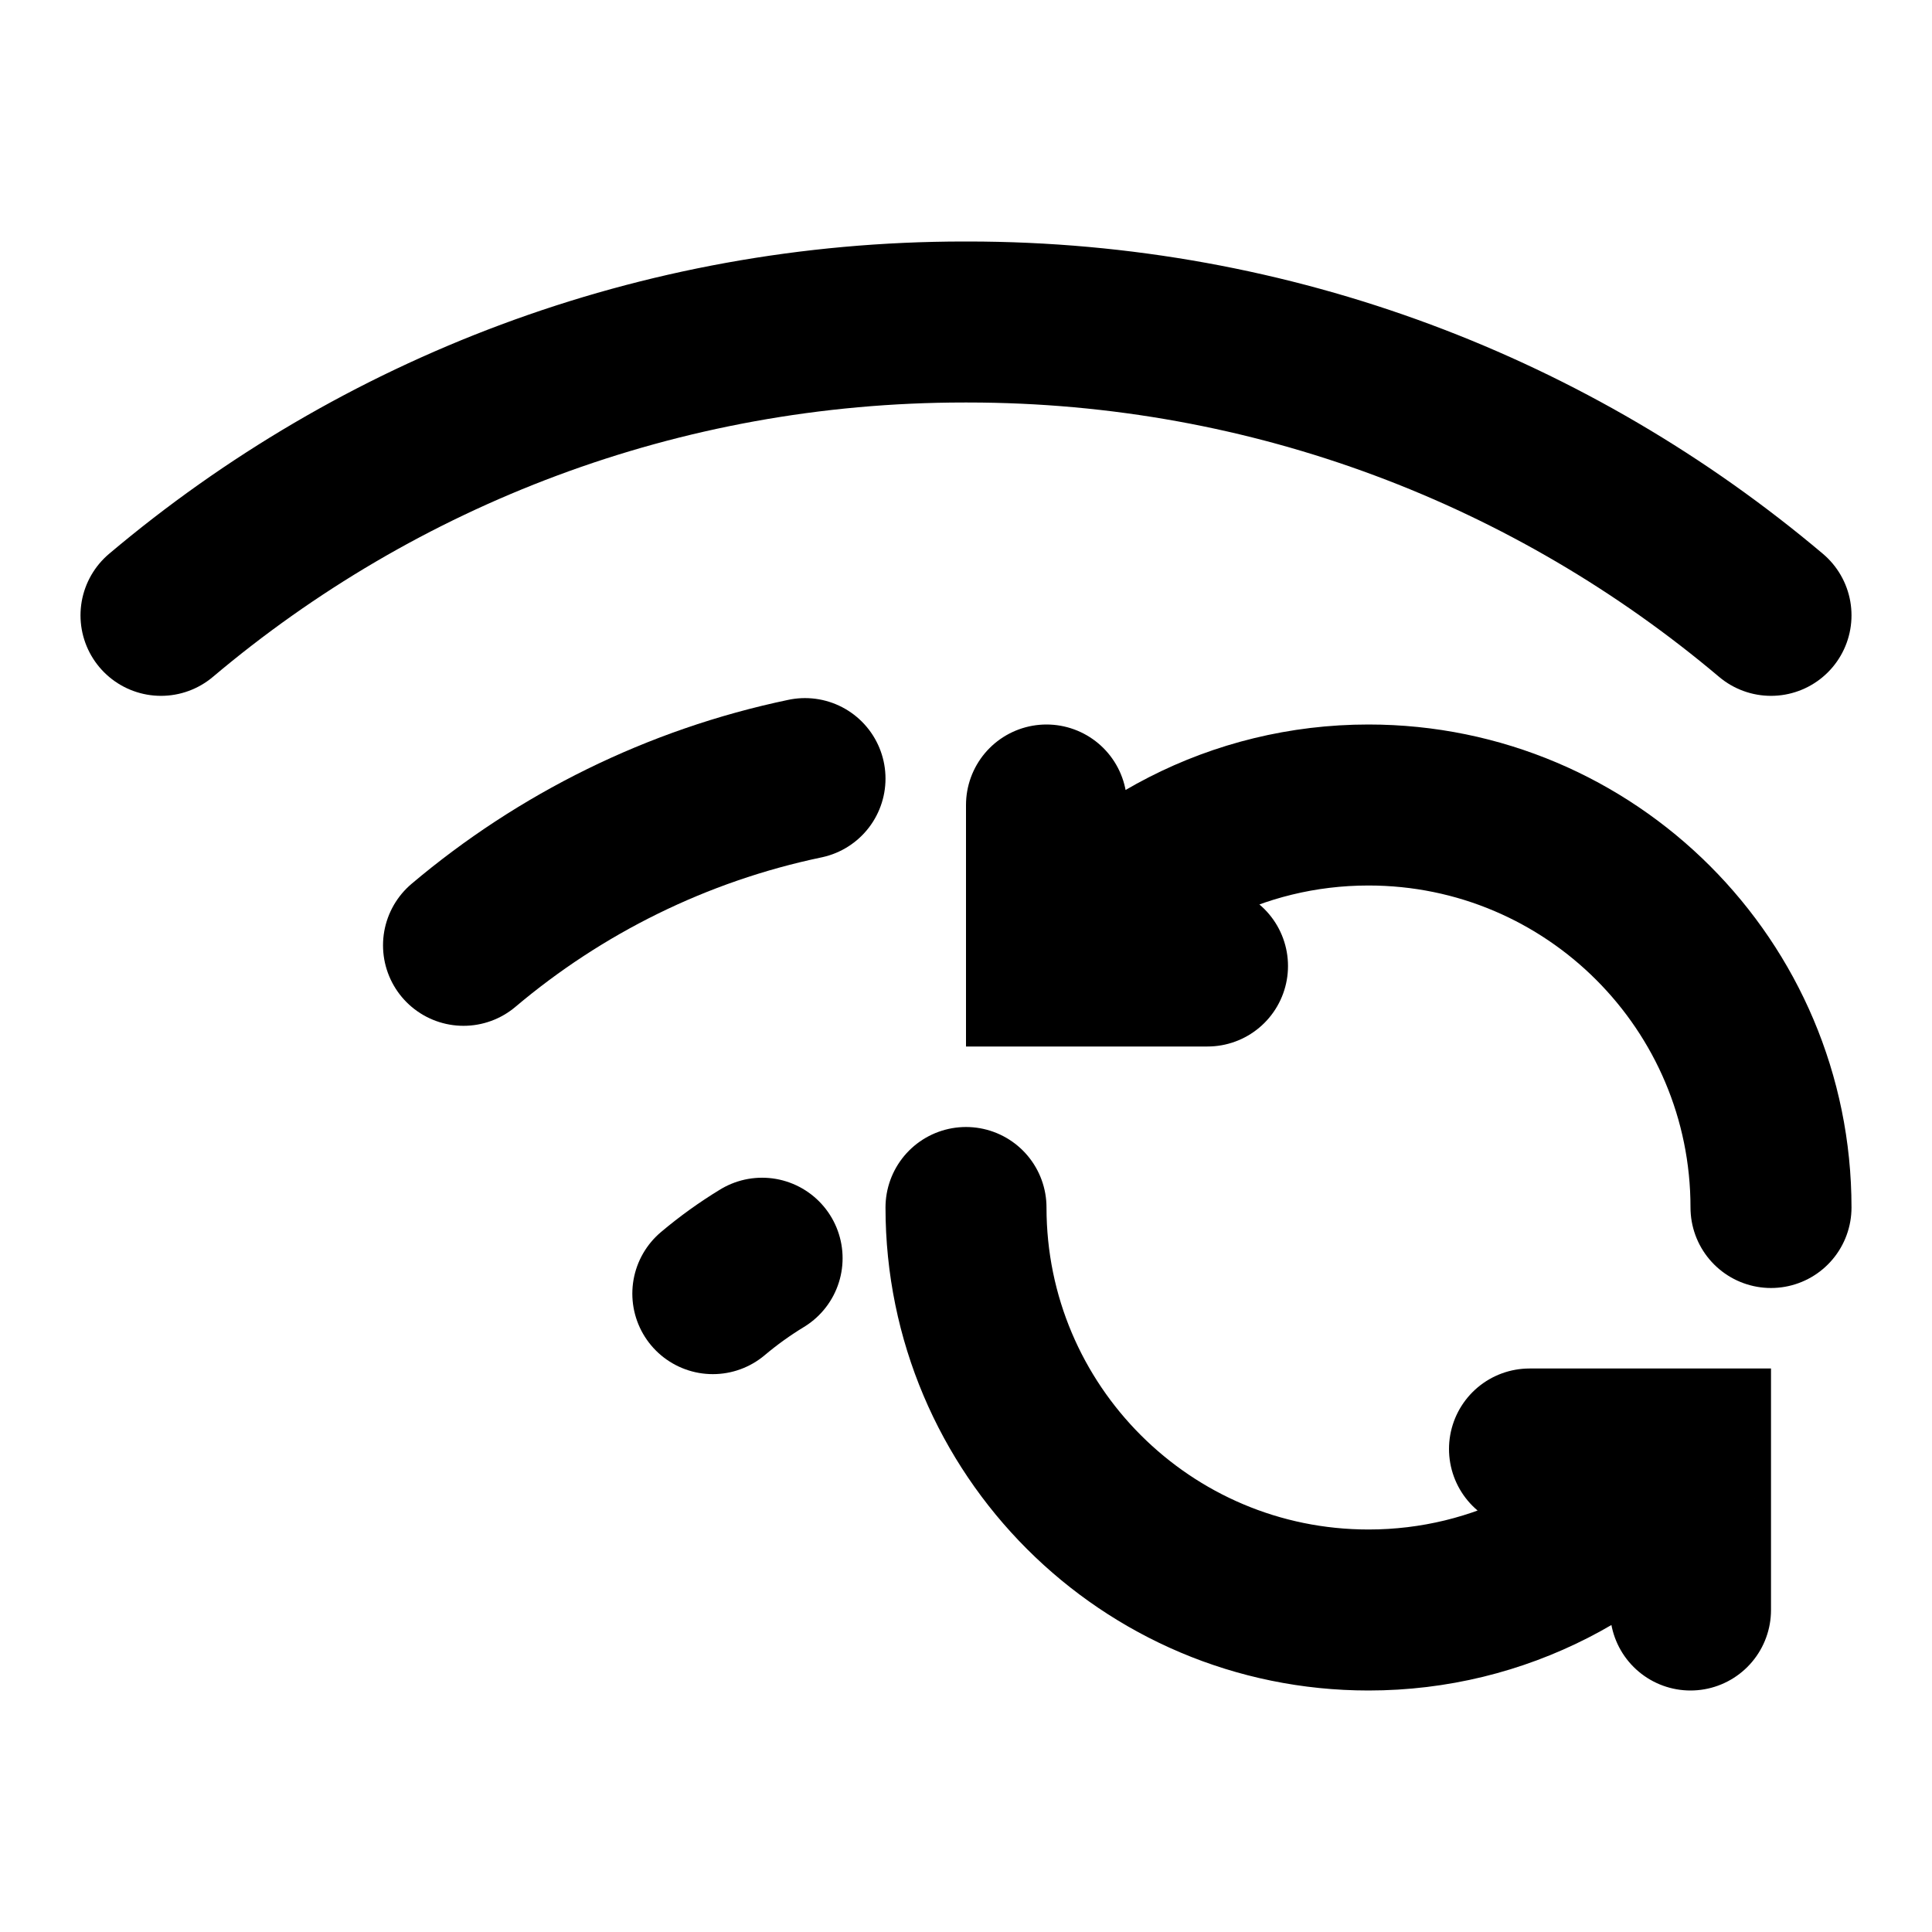
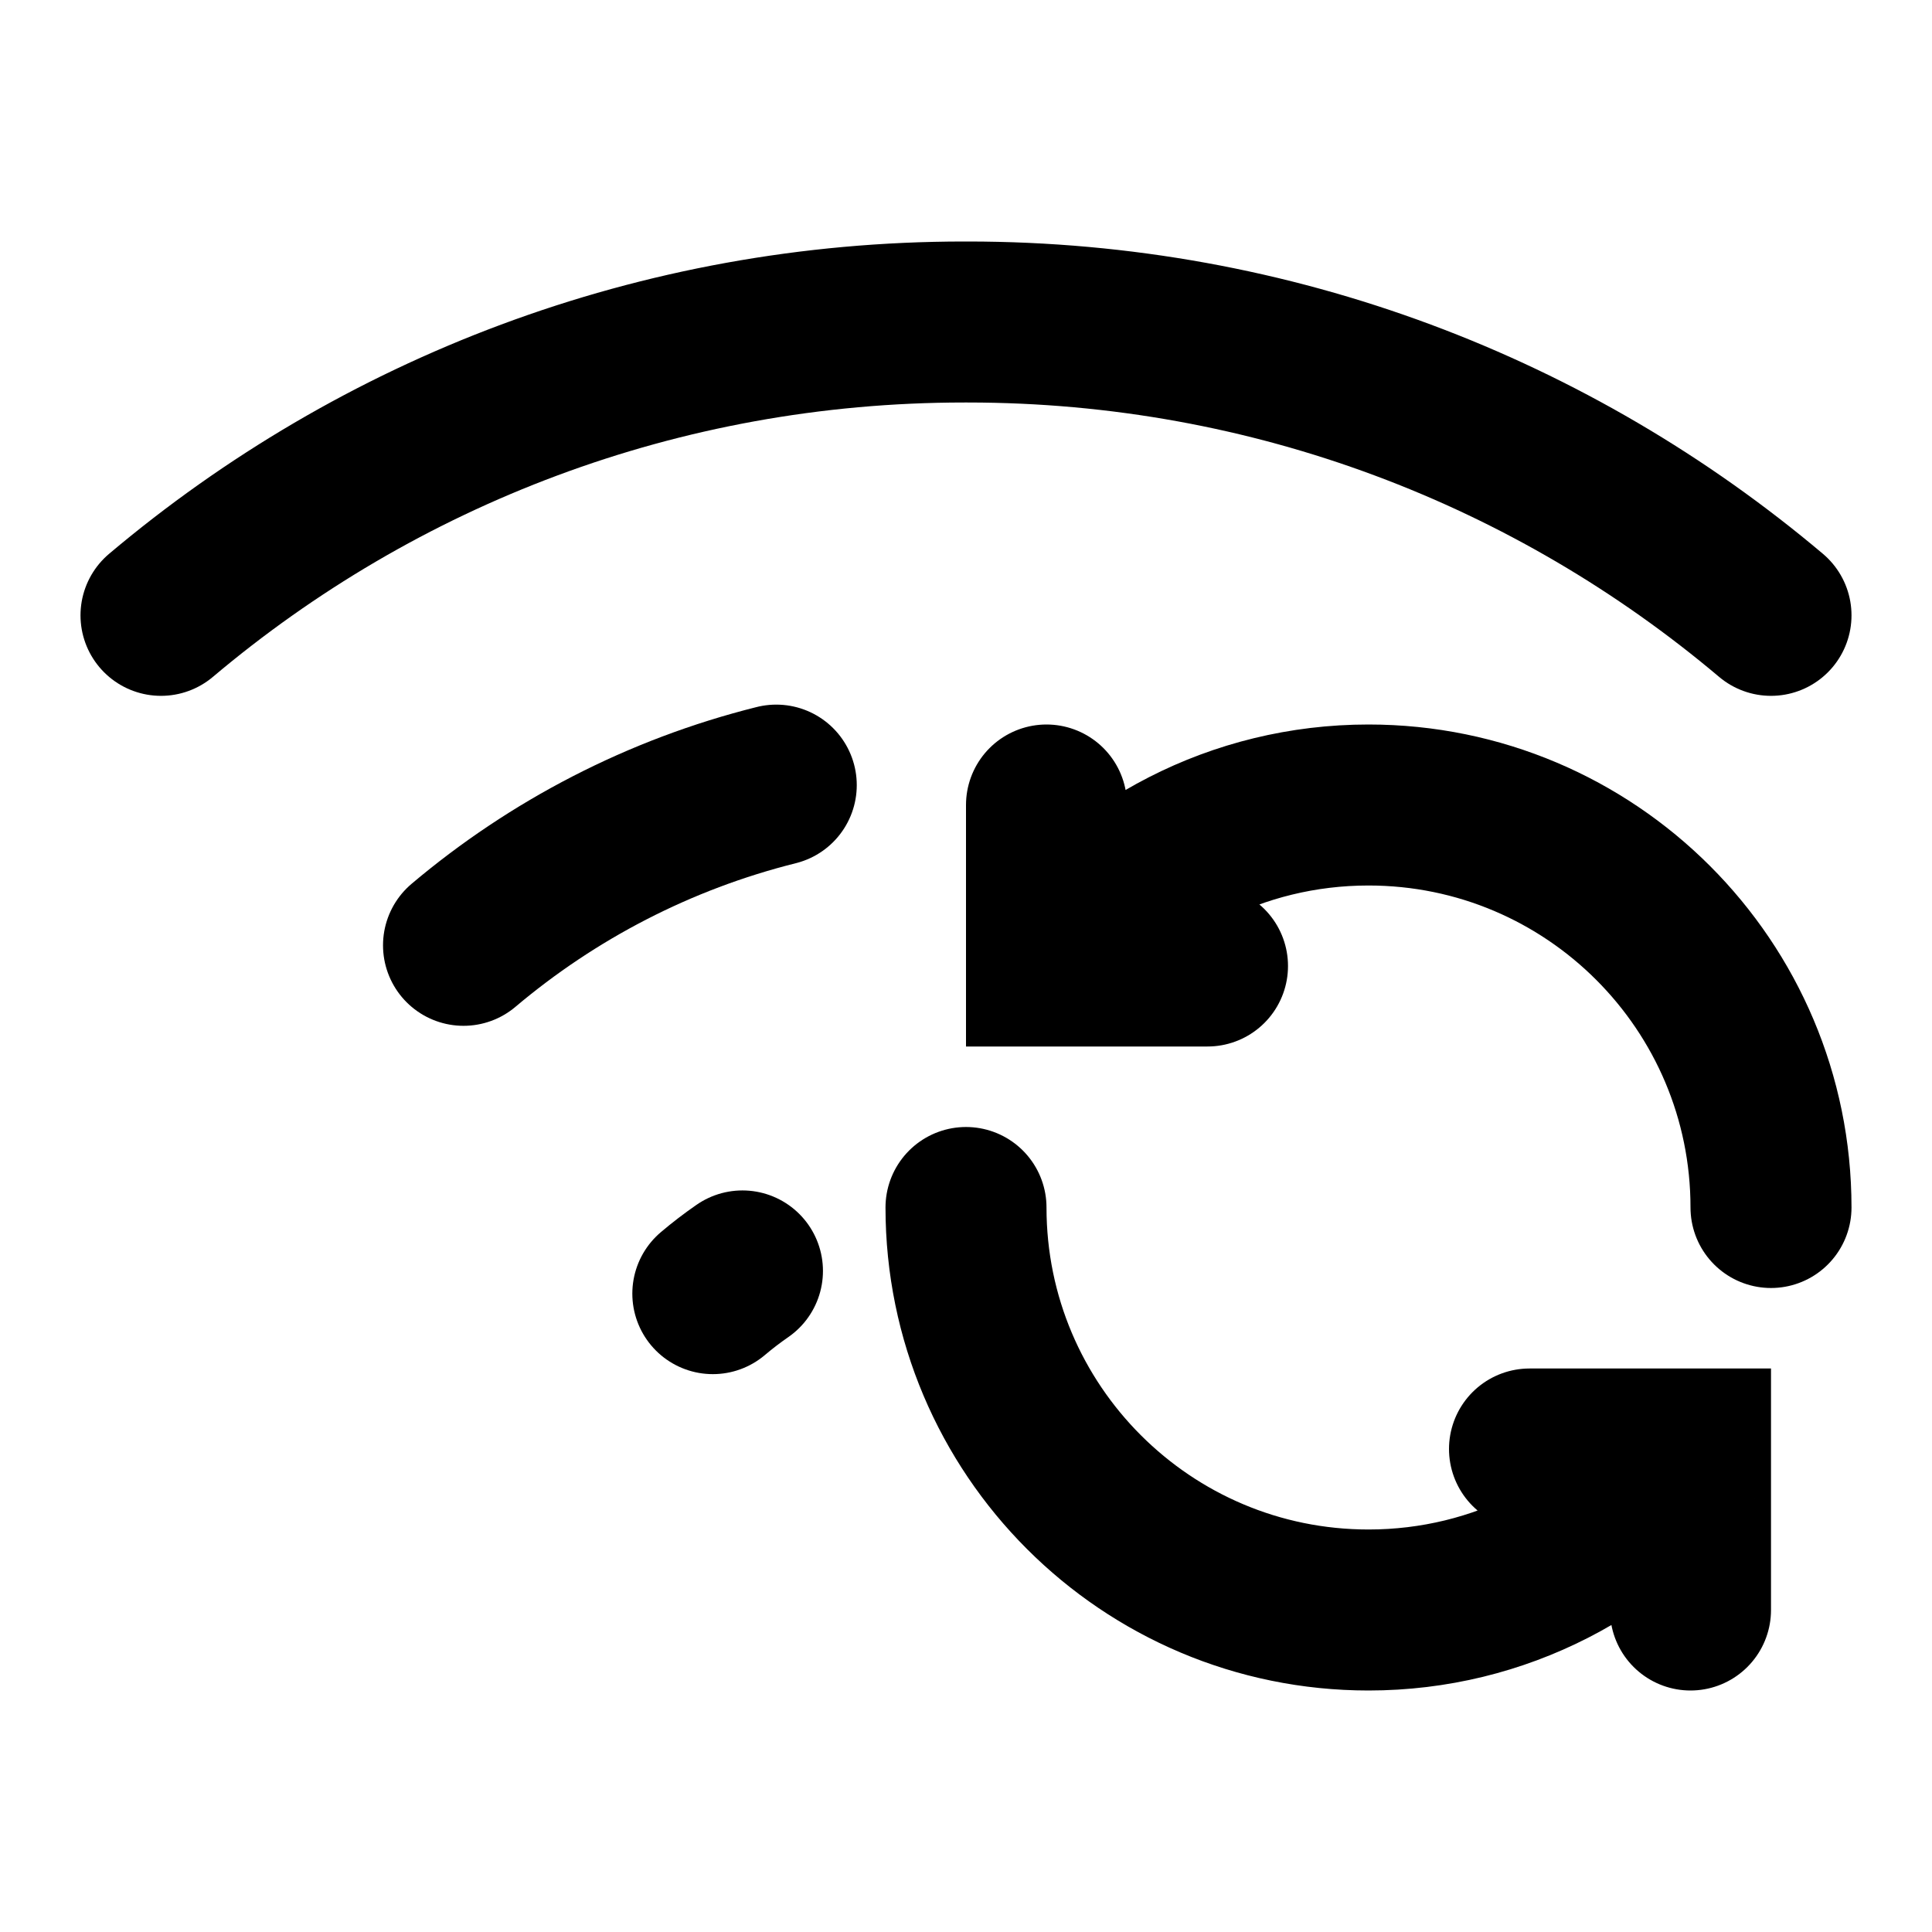
<svg xmlns="http://www.w3.org/2000/svg" width="24" height="24" viewBox="0 0 24 24" fill="none">
-   <path d="M12.021 4C15.823 4 19.305 5.37 22 7.644M11.979 4C8.177 4 4.695 5.37 2 7.644M5.758 11.743C6.957 10.731 8.407 10.005 10 9.672M8.855 16.07C9.047 15.908 9.252 15.761 9.467 15.63" stroke-width="2" stroke-linecap="round" stroke="black" />
+   <path d="M12.021 4C15.823 4 19.305 5.37 22 7.644M11.979 4C8.177 4 4.695 5.37 2 7.644M5.758 11.743C6.867 10.807 8.19 10.116 9.643 9.753M8.855 16.07C8.973 15.97 9.096 15.876 9.223 15.788" stroke-width="2" stroke-linecap="round" stroke="black" />
  <path d="M12 15C12 17.761 14.239 20 17 20C18.636 20 20.088 19.214 21 18M22 15C22 12.239 19.761 10 17 10C15.364 10 13.912 10.786 13 12M15 12H13L13 10M19 18H21V20" stroke-width="2" stroke-linecap="round" stroke="black" />
</svg>
